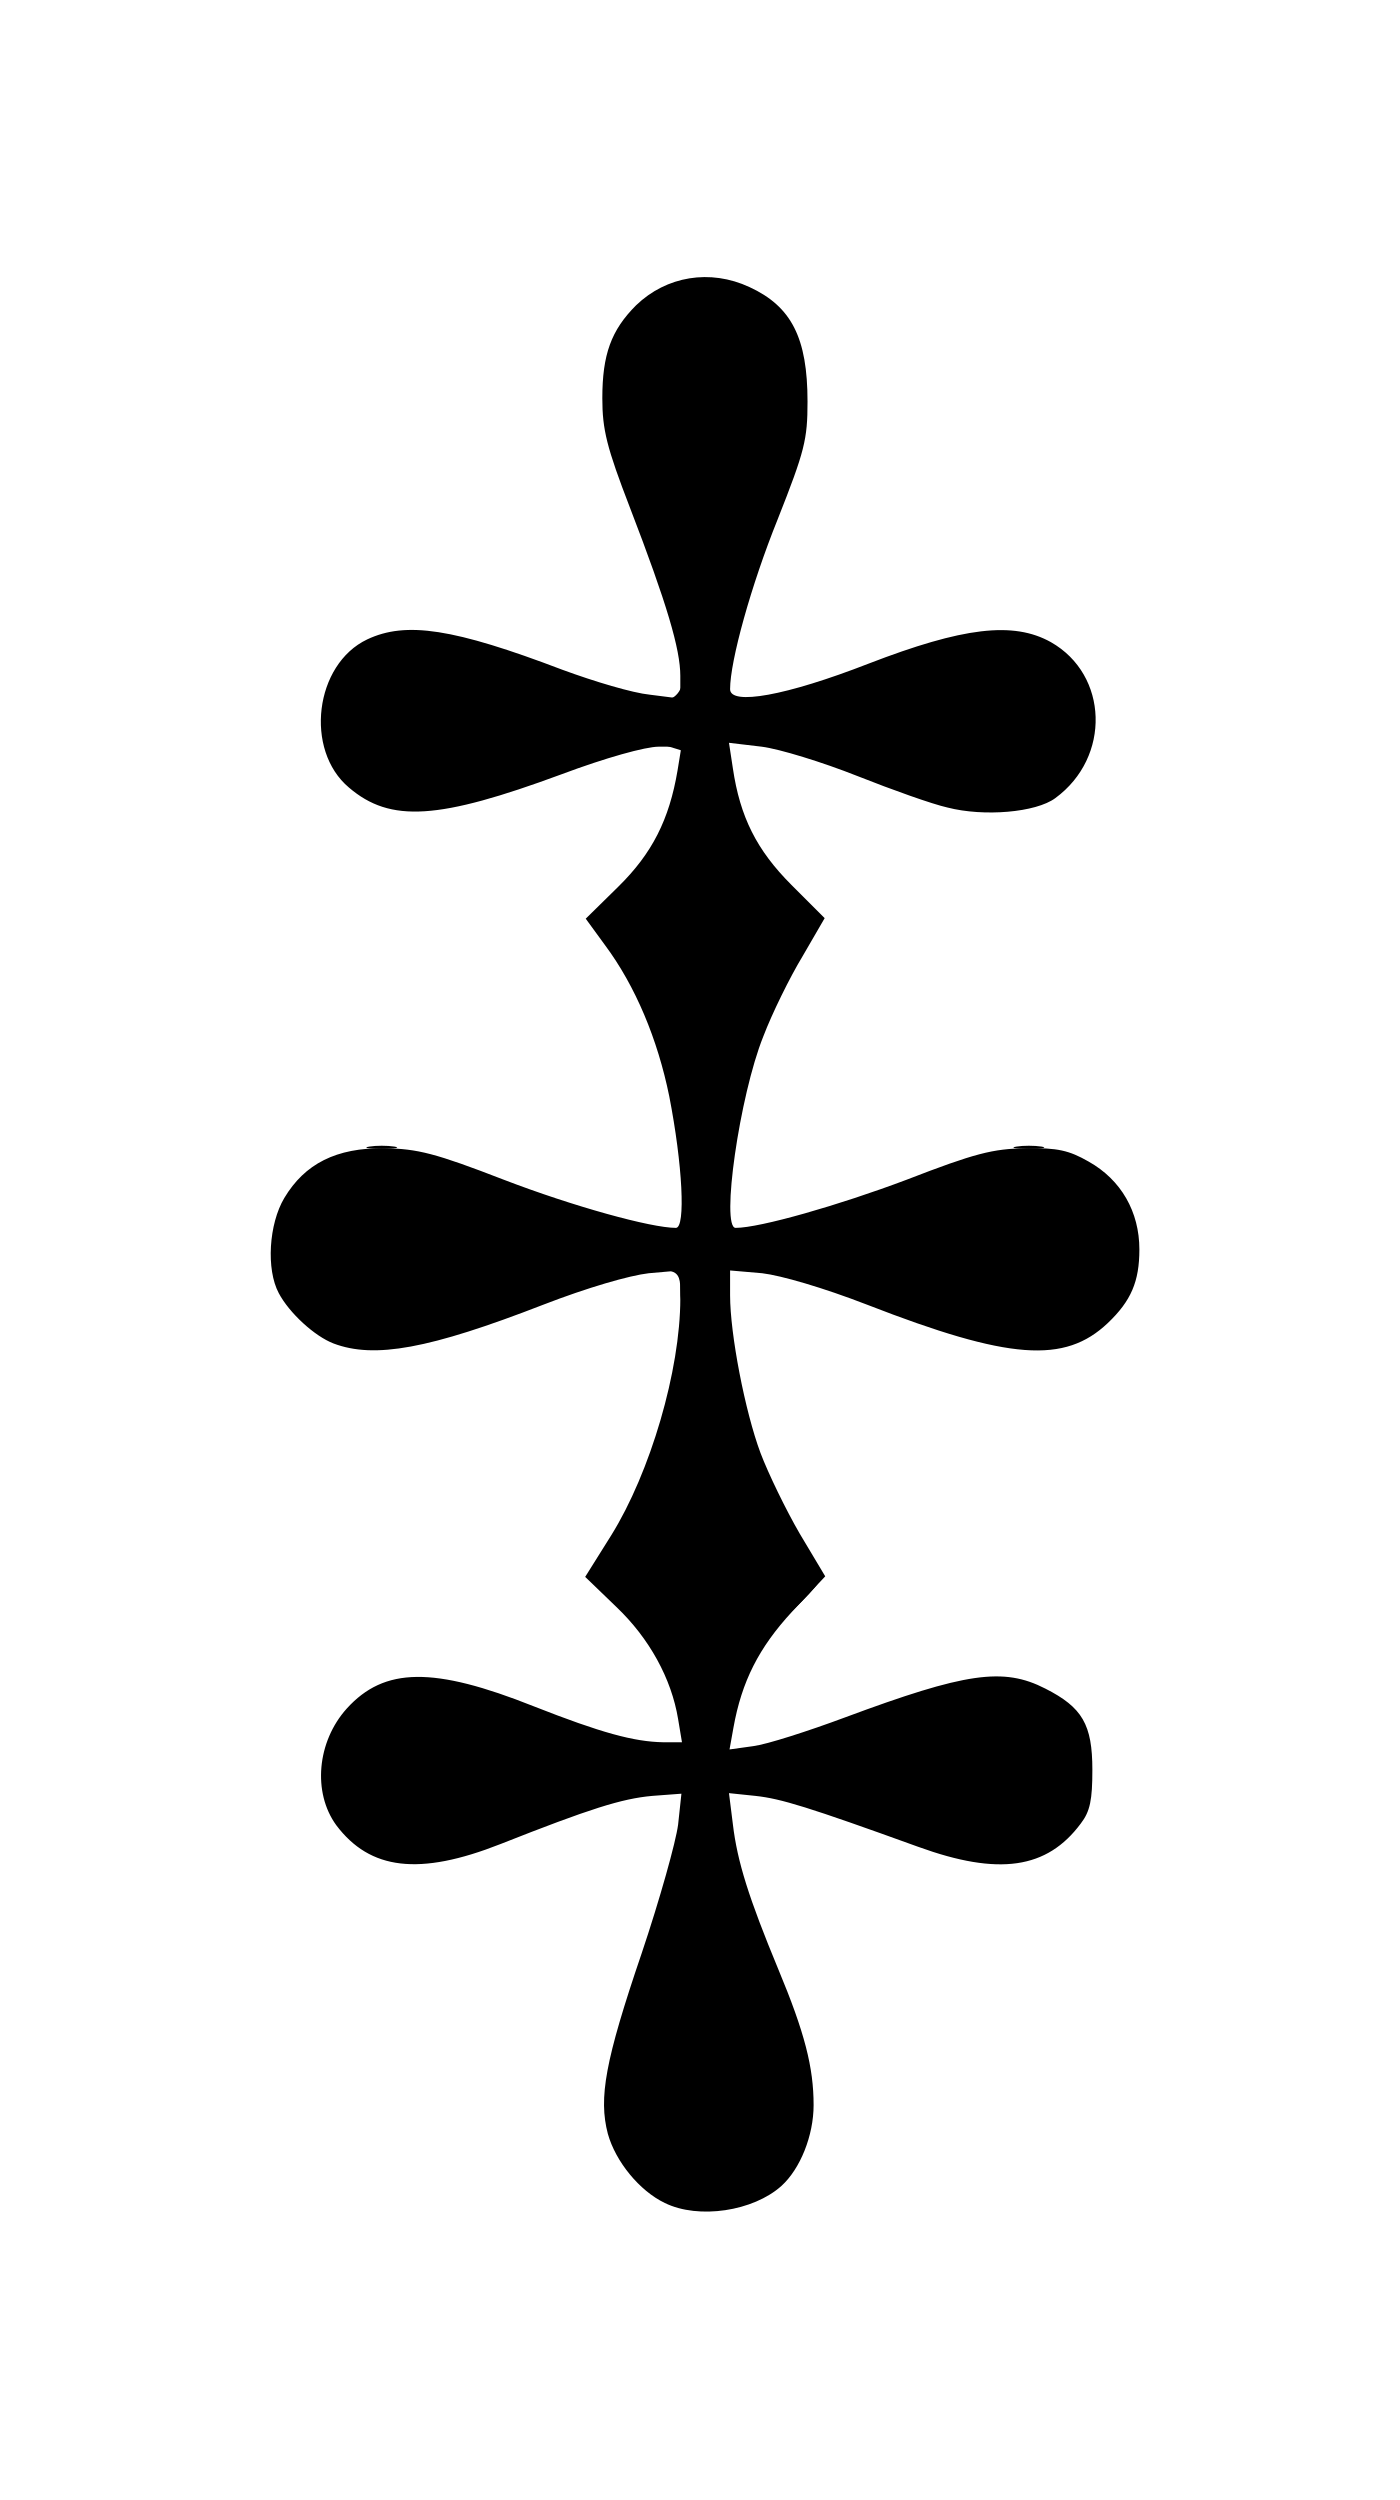
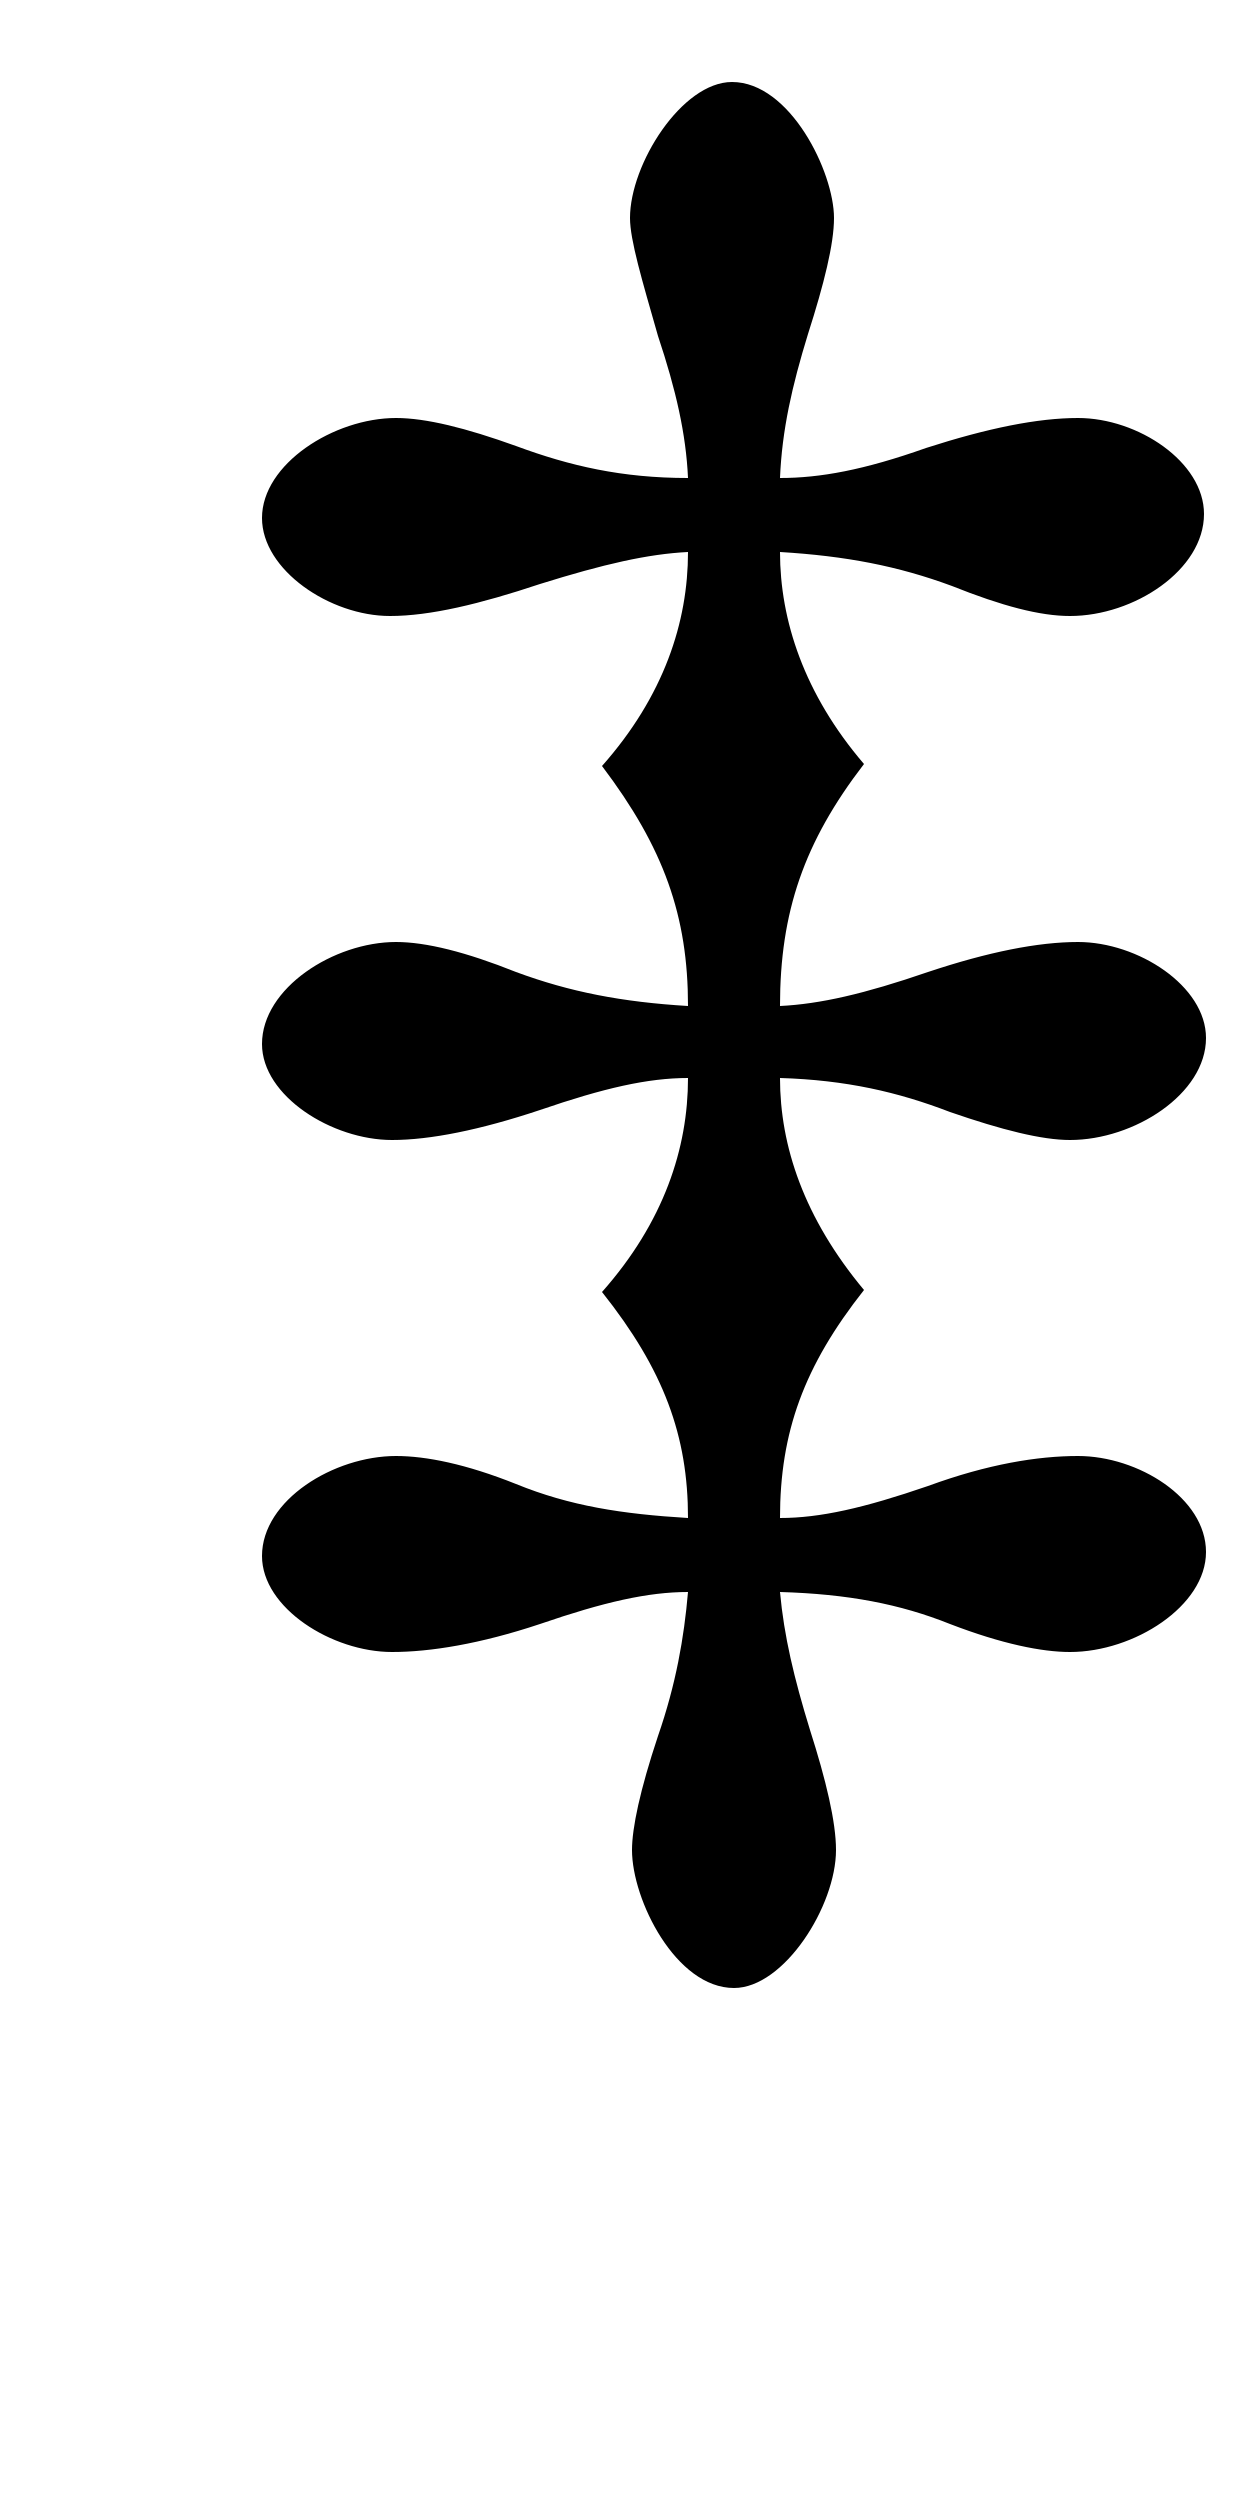
- <svg xmlns="http://www.w3.org/2000/svg" version="1.0" width="253px" height="452px" viewBox="0 0 253 452" preserveAspectRatio="xMidYMid meet">
-   <g>
-     <path d="M120.2 398.3 c-4.6 -2.2 -8.9 -7.5 -10.3 -12.5 -1.7 -6.5 -0.5 -13.2 6.1 -32.6 3.3 -9.8 6.2 -20.2 6.6 -23.3 l0.6 -5.6 -5.3 0.4 c-5.5 0.5 -11.2 2.3 -27.4 8.7 -14.7 5.8 -23.6 4.7 -29.7 -3.4 -4.3 -5.9 -3.5 -15.1 1.9 -21.1 6.8 -7.5 15.7 -7.6 33.8 -0.4 12.2 4.8 18.1 6.4 23.4 6.5 l3.4 0 -0.7 -4.2 c-1.2 -7.3 -5.2 -14.6 -11.2 -20.3 l-5.6 -5.4 4.7 -7.5 c7.1 -11.4 12.5 -29.9 12.5 -42.8 l0 -5.1 -5.7 0.5 c-3.5 0.4 -11.1 2.6 -19.1 5.7 -20.6 8 -30.5 9.8 -37.9 7 -3.4 -1.3 -8 -5.5 -9.9 -9.1 -2.3 -4.3 -1.8 -12.5 1 -17.2 3.7 -6.2 9.4 -9.1 18.1 -9 6 0.1 9.2 0.9 21.6 5.7 12.5 4.8 26.6 8.7 31.1 8.7 1.8 0 1.2 -11.5 -1.2 -23.8 -2.1 -10.3 -6.1 -19.9 -11.6 -27.3 l-3.5 -4.8 5.9 -5.8 c6.1 -6 9.2 -12.1 10.7 -21 l0.7 -4.3 -4.1 0 c-2.4 0 -9.6 2 -17.6 5 -22.2 8.2 -30.9 8.8 -38.4 2.4 -8.1 -6.8 -6.2 -22.3 3.3 -26.8 7 -3.3 15.6 -2 35.3 5.5 5.7 2.1 12.7 4.2 15.8 4.5 l5.5 0.7 0 -4.1 c0 -4.8 -2.4 -13 -9.1 -30.4 -4.2 -10.9 -5 -14.1 -5 -19.8 0 -7.9 1.6 -12.3 6.1 -16.8 5.5 -5.3 13.4 -6.6 20.5 -3.3 7.6 3.5 10.5 9.2 10.5 20.7 0 6.9 -0.5 8.9 -5.4 21.3 -4.8 11.9 -8.6 25.6 -8.6 30.7 0 3 10.1 1.2 25 -4.6 17.1 -6.6 26.2 -7.7 33 -3.9 10.4 5.9 10.9 20.8 0.8 28.2 -3.5 2.6 -12.9 3.4 -19.5 1.7 -2.7 -0.6 -10 -3.2 -16.3 -5.7 -6.3 -2.5 -14.1 -4.9 -17.3 -5.3 l-5.9 -0.7 0.7 4.6 c1.3 8.8 4.3 14.8 10.6 21.1 l6 6 -4 6.9 c-2.3 3.8 -5.5 10.3 -7.1 14.5 -4.3 10.7 -7.7 34.6 -5 34.6 4.4 0 18.7 -4.1 30.9 -8.7 12.4 -4.8 15.6 -5.6 21.6 -5.7 5.7 -0.1 7.8 0.4 11.3 2.4 5.9 3.3 9.2 9.1 9.2 15.9 0 5.8 -1.5 9.3 -5.7 13.3 -7.8 7.4 -17.8 6.7 -43.5 -3.3 -8 -3.1 -15.6 -5.3 -19 -5.7 l-5.8 -0.5 0 4.5 c0 7 2.7 21 5.5 28.5 1.4 3.7 4.6 10.3 7.1 14.6 l4.6 7.7 -6 6.4 c-6 6.5 -9.1 12.6 -10.6 21 l-0.7 3.9 4.3 -0.6 c2.4 -0.3 9.9 -2.7 16.6 -5.2 21.8 -8.1 28.6 -9.1 36.2 -5.2 6.7 3.4 8.5 6.5 8.5 14.7 0 5.4 -0.4 7.5 -2.1 9.7 -6.1 8.2 -14.8 9.5 -29.4 4.2 -19.9 -7.2 -24.8 -8.7 -29.4 -9.2 l-4.8 -0.5 0.7 5.6 c0.8 6.8 2.9 13.4 8.2 26.2 4.8 11.5 6.4 17.8 6.4 24.6 0 5.5 -2.4 11.5 -5.8 14.6 -5.1 4.6 -15 6.1 -21.1 3.1z" />
-   </g>
-   <g>
-     <path d="M144 289.5 c1.9 -1.9 3.6 -3.5 3.9 -3.5 0.3 0 -1 1.6 -2.9 3.5 -1.9 1.9 -3.6 3.5 -3.9 3.5 -0.3 0 1 -1.6 2.9 -3.5z" />
-     <path d="M123 233.1 c0 -2.3 -0.5 -3.1 -2.2 -3.4 -2 -0.4 -1.9 -0.4 0.5 -0.6 2.5 -0.1 2.7 0.2 2.7 3.4 0 1.9 -0.2 3.5 -0.5 3.5 -0.3 0 -0.5 -1.3 -0.5 -2.9z" />
-     <path d="M123.3 216 c0 -2.5 0.2 -3.5 0.4 -2.2 0.2 1.2 0.2 3.2 0 4.5 -0.2 1.2 -0.4 0.2 -0.4 -2.3z" />
-     <path d="M66.8 207.3 c1.2 -0.2 3.2 -0.2 4.5 0 1.2 0.2 0.2 0.4 -2.3 0.4 -2.5 0 -3.5 -0.2 -2.2 -0.4z" />
-     <path d="M183.8 207.3 c1.2 -0.2 3.2 -0.2 4.5 0 1.2 0.2 0.2 0.4 -2.3 0.4 -2.5 0 -3.5 -0.2 -2.2 -0.4z" />
-     <path d="M121 135 l-2.5 -0.8 2.8 -0.1 c1.5 -0.1 2.7 0.4 2.7 0.9 0 0.6 -0.1 1 -0.2 0.9 -0.2 -0.1 -1.4 -0.5 -2.8 -0.9z" />
-     <path d="M121.2 126.3 c0.9 -0.2 1.9 -1.4 2.1 -2.6 0.4 -1.8 0.5 -1.7 0.6 0.6 0.1 2.2 -0.3 2.7 -2.1 2.6 -1.6 -0.1 -1.8 -0.3 -0.6 -0.6z" />
-   </g>
+ <svg xmlns="http://www.w3.org/2000/svg" alt="triple dagger" class="triple-dagger dagger" version="1.1" viewBox="-110 -200 624 1250">
+   <path d="M257 794c-29 0 -51 -44 -51 -69c0 -11 4 -30 13 -57c9 -26 13 -49 15 -72c-20 0 -42 5 -74 16c-30 10 -55 14 -74 14c-30 0 -65 -22 -65 -48c0 -28 36 -50 67 -50c15 0 35 4 60 14c27 11 53 15 86 17c0 -41 -12 -74 -43 -113c31 -35 43 -72 43 -107c-20 0 -42 5 -74 16 c-30 10 -55 15 -74 15c-30 0 -65 -22 -65 -48c0 -28 36 -51 67 -51c15 0 35 5 60 15c27 10 53 15 86 17c0 -45 -12 -79 -43 -120c31 -35 43 -72 43 -107c-20 1 -42 6 -74 16c-30 10 -55 16 -75 16c-30 0 -64 -23 -64 -49c0 -27 36 -50 67 -50c15 0 35 5 60 14 c27 10 53 16 86 16c-1 -22 -6 -44 -15 -71c-8 -28 -14 -48 -14 -59c0 -27 26 -68 51 -68c29 0 51 45 51 68c0 13 -5 33 -13 58c-8 26 -13 48 -14 72c20 0 42 -4 73 -15c31 -10 56 -15 76 -15c30 0 63 22 63 48c0 28 -35 51 -67 51c-15 0 -34 -5 -59 -15 c-27 -10 -53 -15 -86 -17c0 34 12 71 42 106c-30 39 -42 74 -42 121c20 -1 42 -6 74 -17c30 -10 55 -15 75 -15c30 0 64 22 64 48c0 28 -36 51 -68 51c-14 0 -34 -5 -60 -14c-26 -10 -52 -16 -85 -17c0 34 12 70 42 106c-30 38 -42 71 -42 114c20 0 42 -5 74 -16 c30 -11 55 -15 75 -15c30 0 64 21 64 48s-36 50 -68 50c-14 0 -34 -4 -60 -14c-25 -10 -51 -15 -85 -16c2 22 7 43 15 69c8 25 13 46 13 60c0 28 -26 69 -51 69z" />
</svg>
